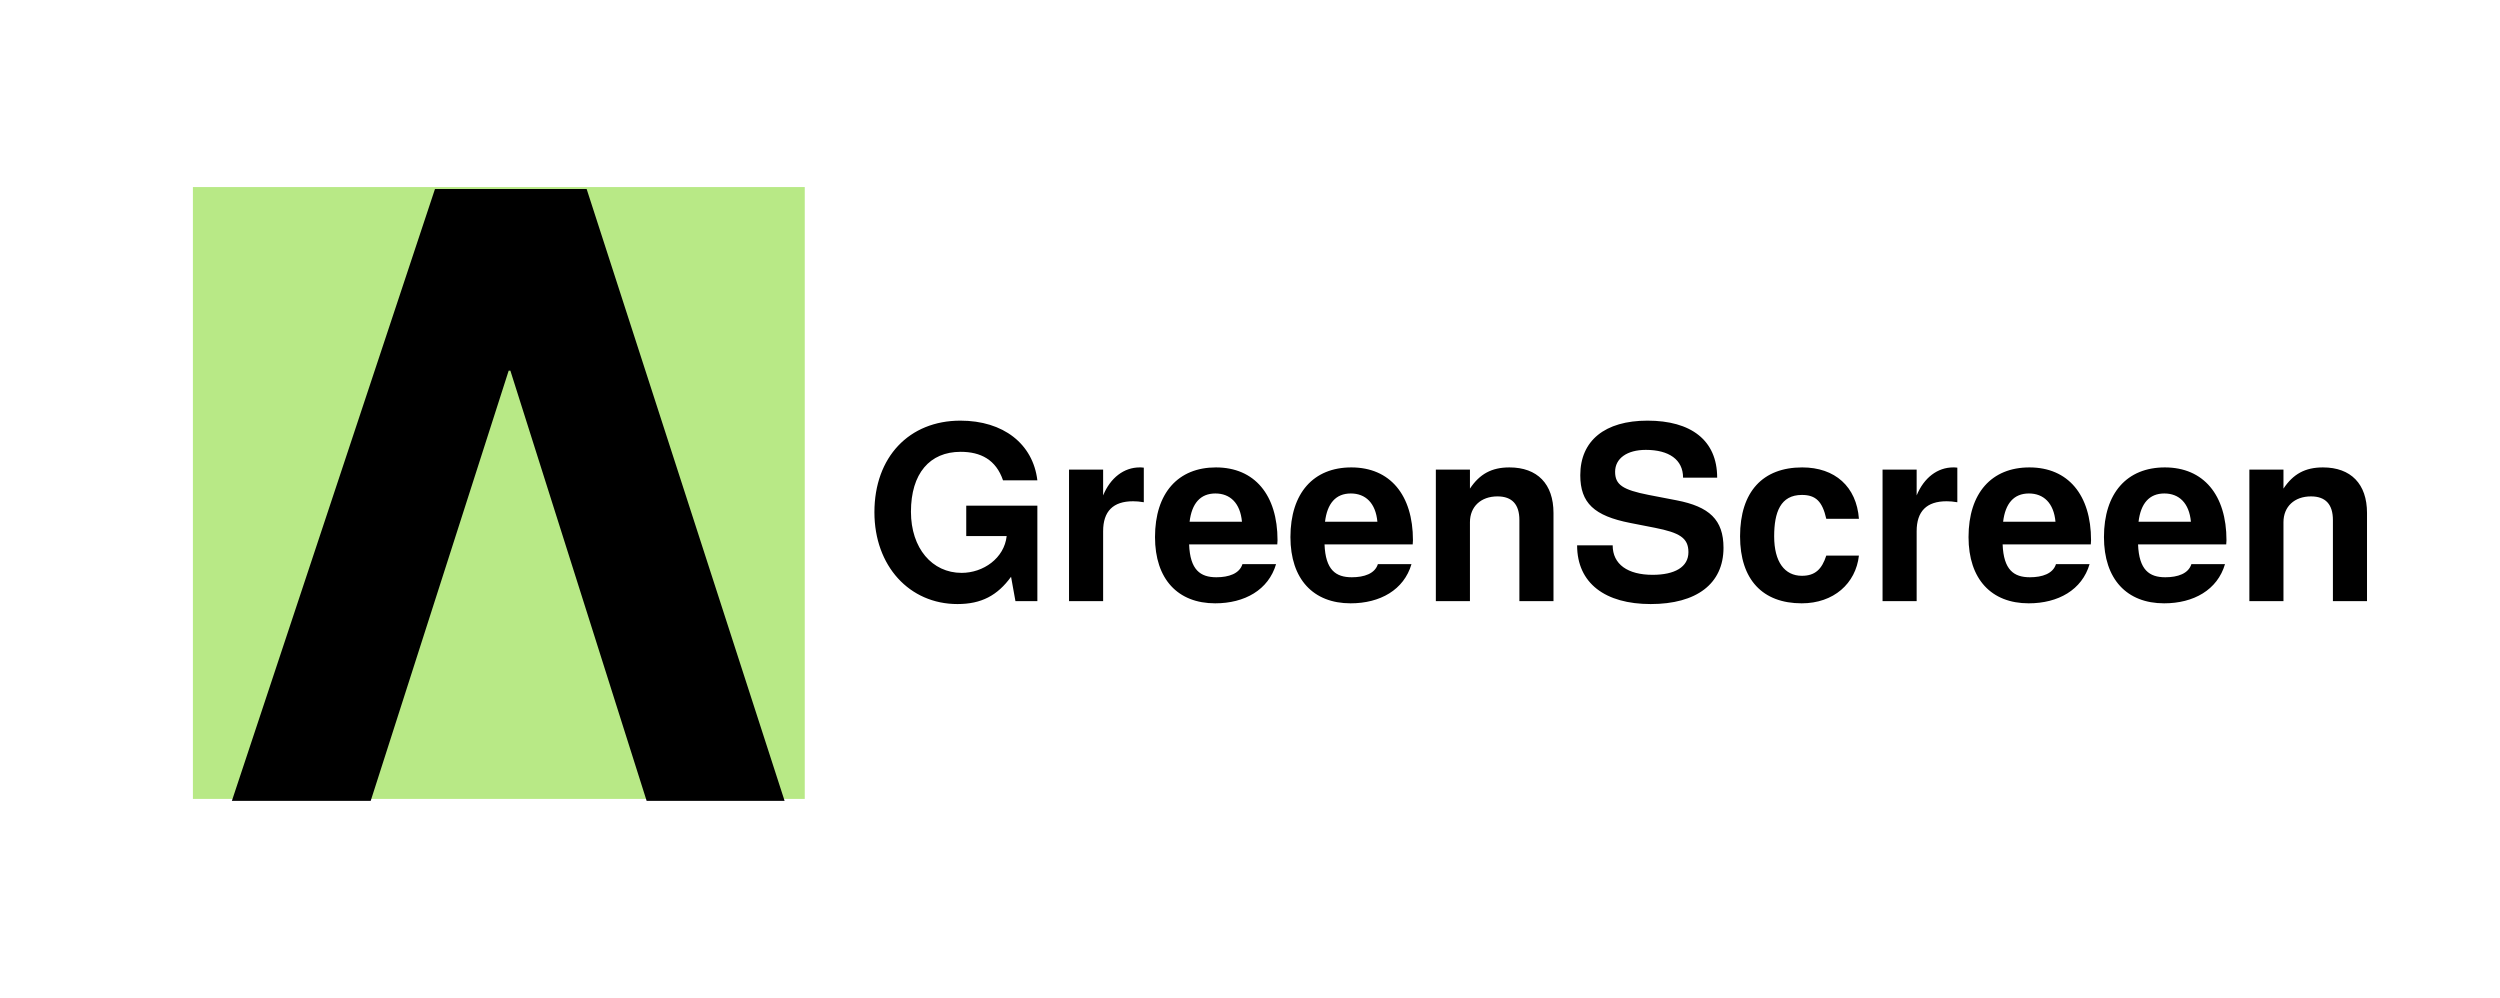
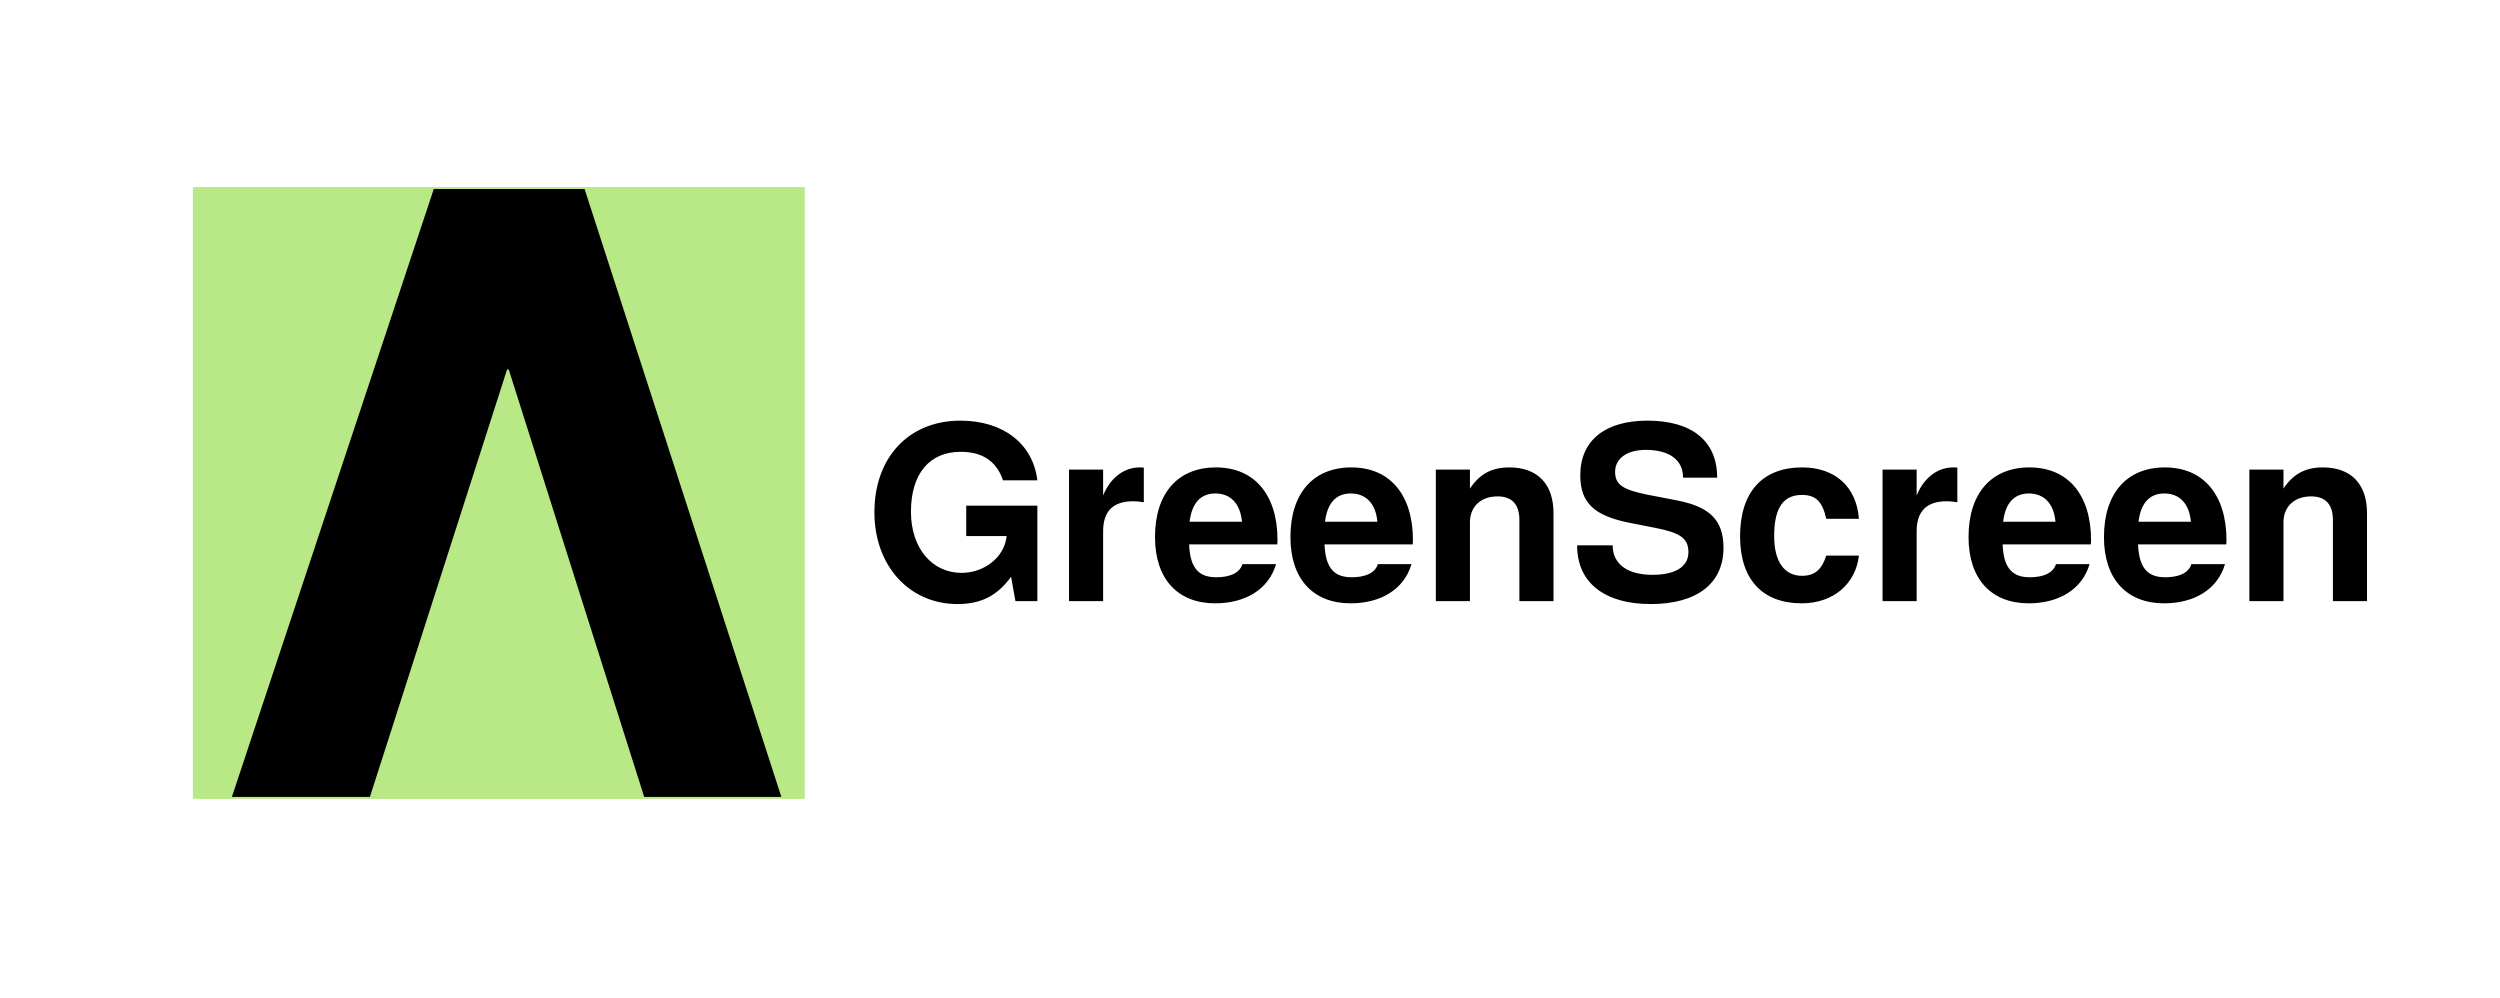
<svg xmlns="http://www.w3.org/2000/svg" width="2566px" height="1024px" viewBox="0 0 2566 1024" version="1.1">
  <defs />
  <g id="Page-1" stroke="none" stroke-width="1" fill="none" fill-rule="evenodd">
    <g id="logo-with-text">
      <rect id="Rectangle" fill="#B8E986" x="198" y="192" width="628" height="628" />
-       <polygon id="V" fill="#000000" transform="translate(521.6555, 508) rotate(-180) translate(-521.6555, -508) " points="596.857 822 805.311 194 662.824 194 521.216 635.535 519.457 635.535 379.608 194 238 194 441.176 822" />
+       <polygon id="V" fill="#000000" transform="translate(520, 506) rotate(-180) translate(-520, -506) " points="594.763 818 802 194 660.344 194 519.563 632.723 517.814 632.723 378.781 194 238 194 439.991 818" />
      <text id="GreenScreen" font-family="HelveticaNeue-Bold, Helvetica Neue" font-size="250" font-weight="bold" fill="#000000">
        <tspan x="887" y="617">GreenScreen</tspan>
      </text>
    </g>
  </g>
</svg>
